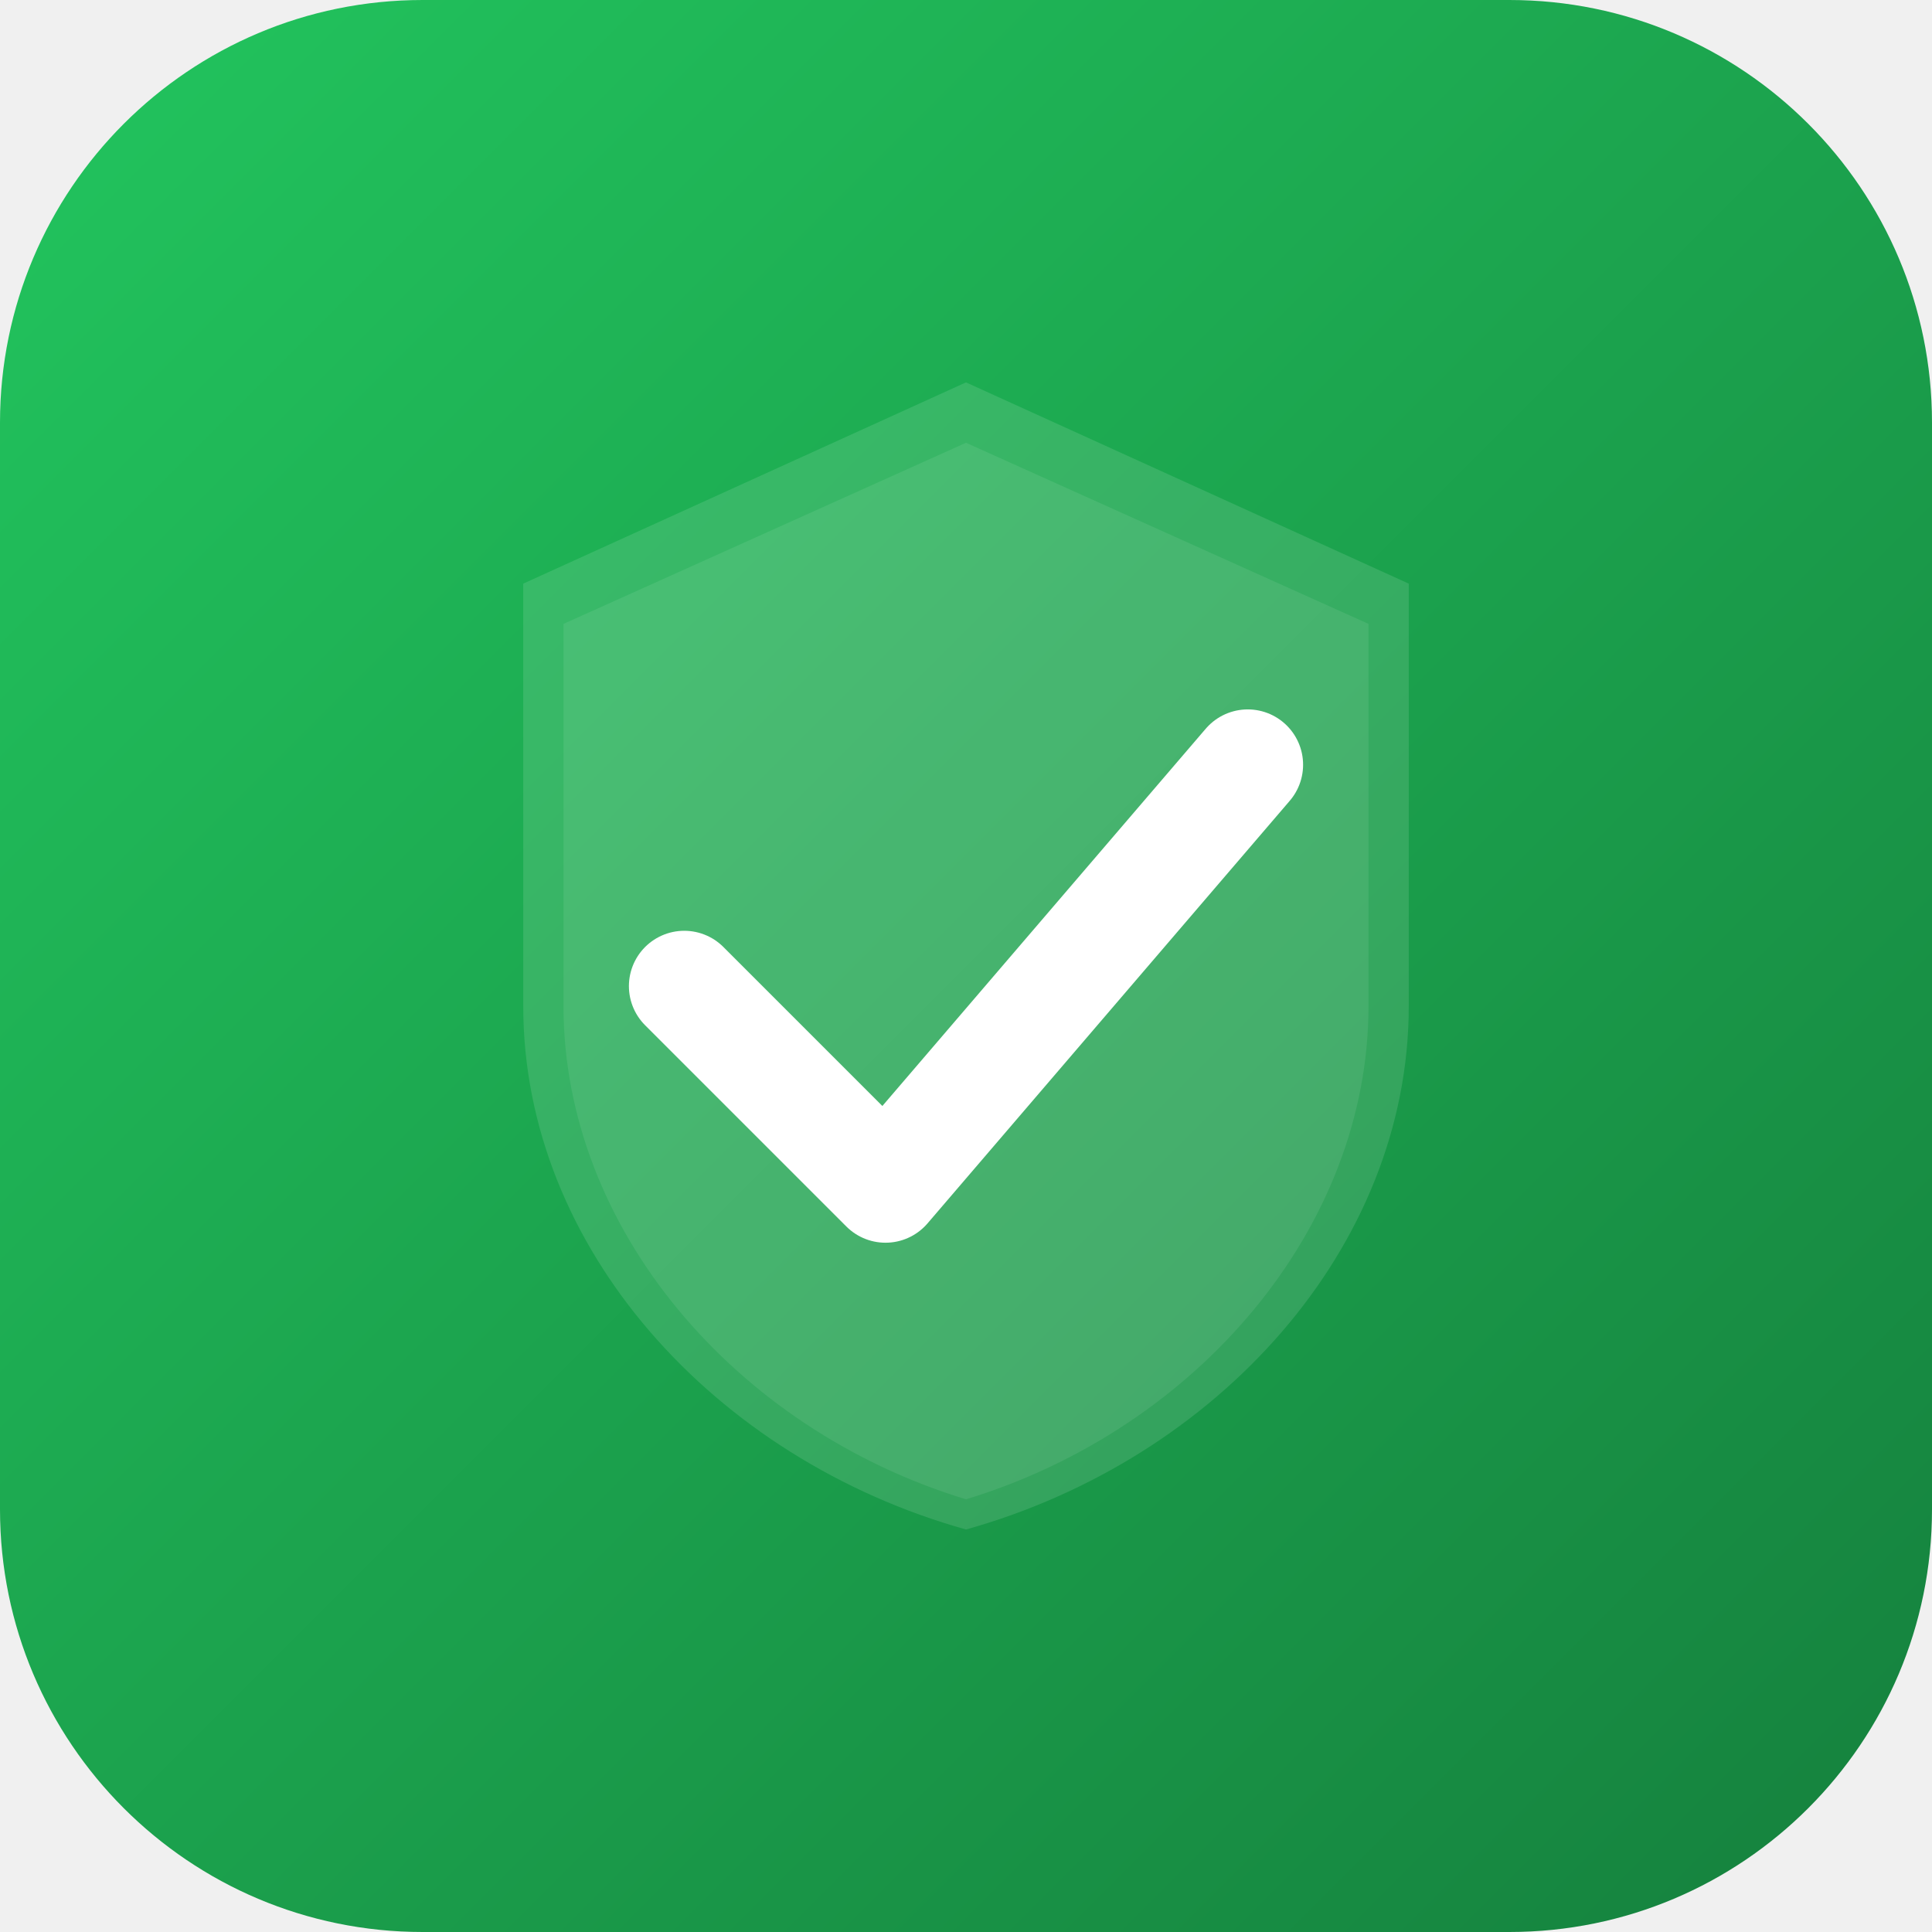
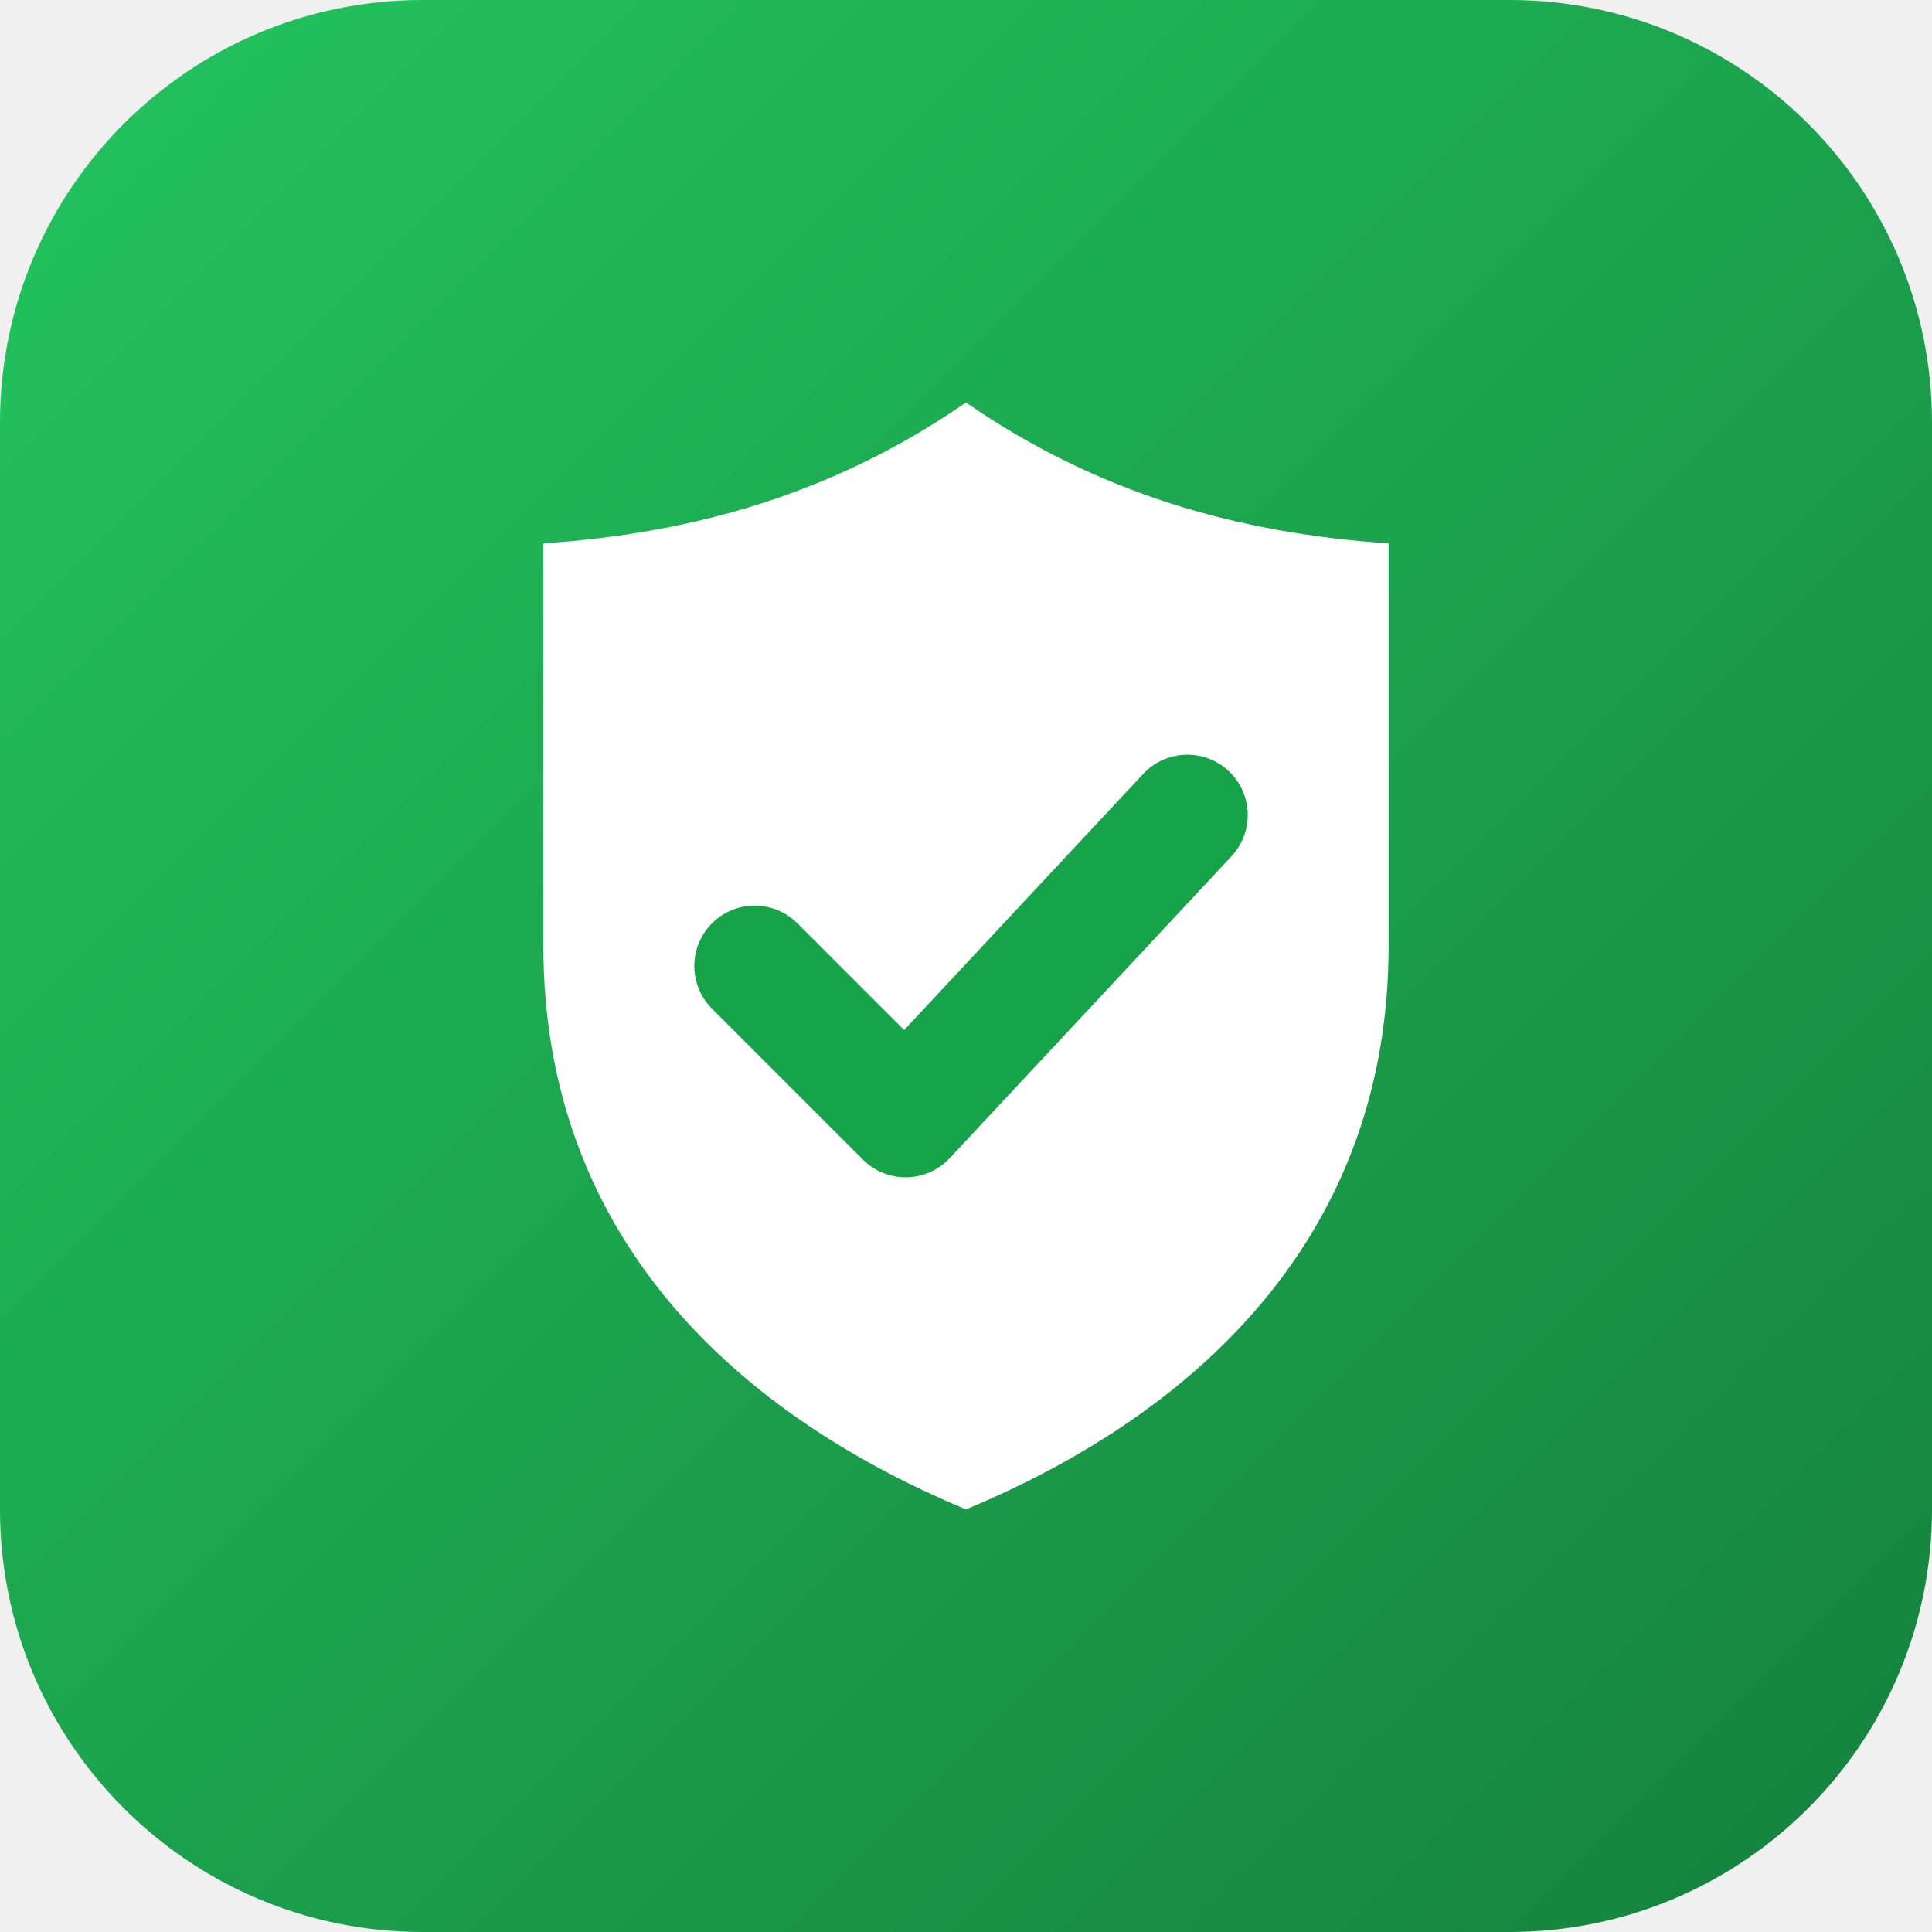
- <svg xmlns="http://www.w3.org/2000/svg" width="192" height="192" viewBox="0 0 192 192" fill="none">
-   <rect width="192" height="192" rx="42" fill="url(#bg)" />
-   <path d="M96 38L52 58V100C52 124 71 145 96 152C121 145 140 124 140 100V58L96 38Z" fill="white" opacity="0.12" />
-   <path d="M96 44L56 62V100C56 122 73 142 96 149C119 142 136 122 136 100V62L96 44Z" fill="white" opacity="0.08" />
-   <polyline points="68,98 88,118 124,76" stroke="white" stroke-width="11" stroke-linecap="round" stroke-linejoin="round" fill="none" />
+ <svg xmlns="http://www.w3.org/2000/svg" width="192" height="192" viewBox="0 0 192 192">
  <defs>
    <linearGradient id="bg" x1="0" y1="0" x2="192" y2="192" gradientUnits="userSpaceOnUse">
-       <stop offset="0%" stop-color="#22c55e" />
-       <stop offset="100%" stop-color="#15803d" />
+       <stop offset="0" stop-color="#22c55e" />
+       <stop offset="1" stop-color="#15803d" />
    </linearGradient>
  </defs>
+   <rect width="192" height="192" rx="42" fill="url(#bg)" />
+   <path d="M96 40c13 9 27 13 42 14v40c0 28-18 46-42 56c-24-10-42-28-42-56V54c15-1 29-5 42-14z" fill="#fff" />
+   <path d="M75 96l15 15l28-30" fill="none" stroke="#16a34a" stroke-width="12" stroke-linecap="round" stroke-linejoin="round" />
</svg>
